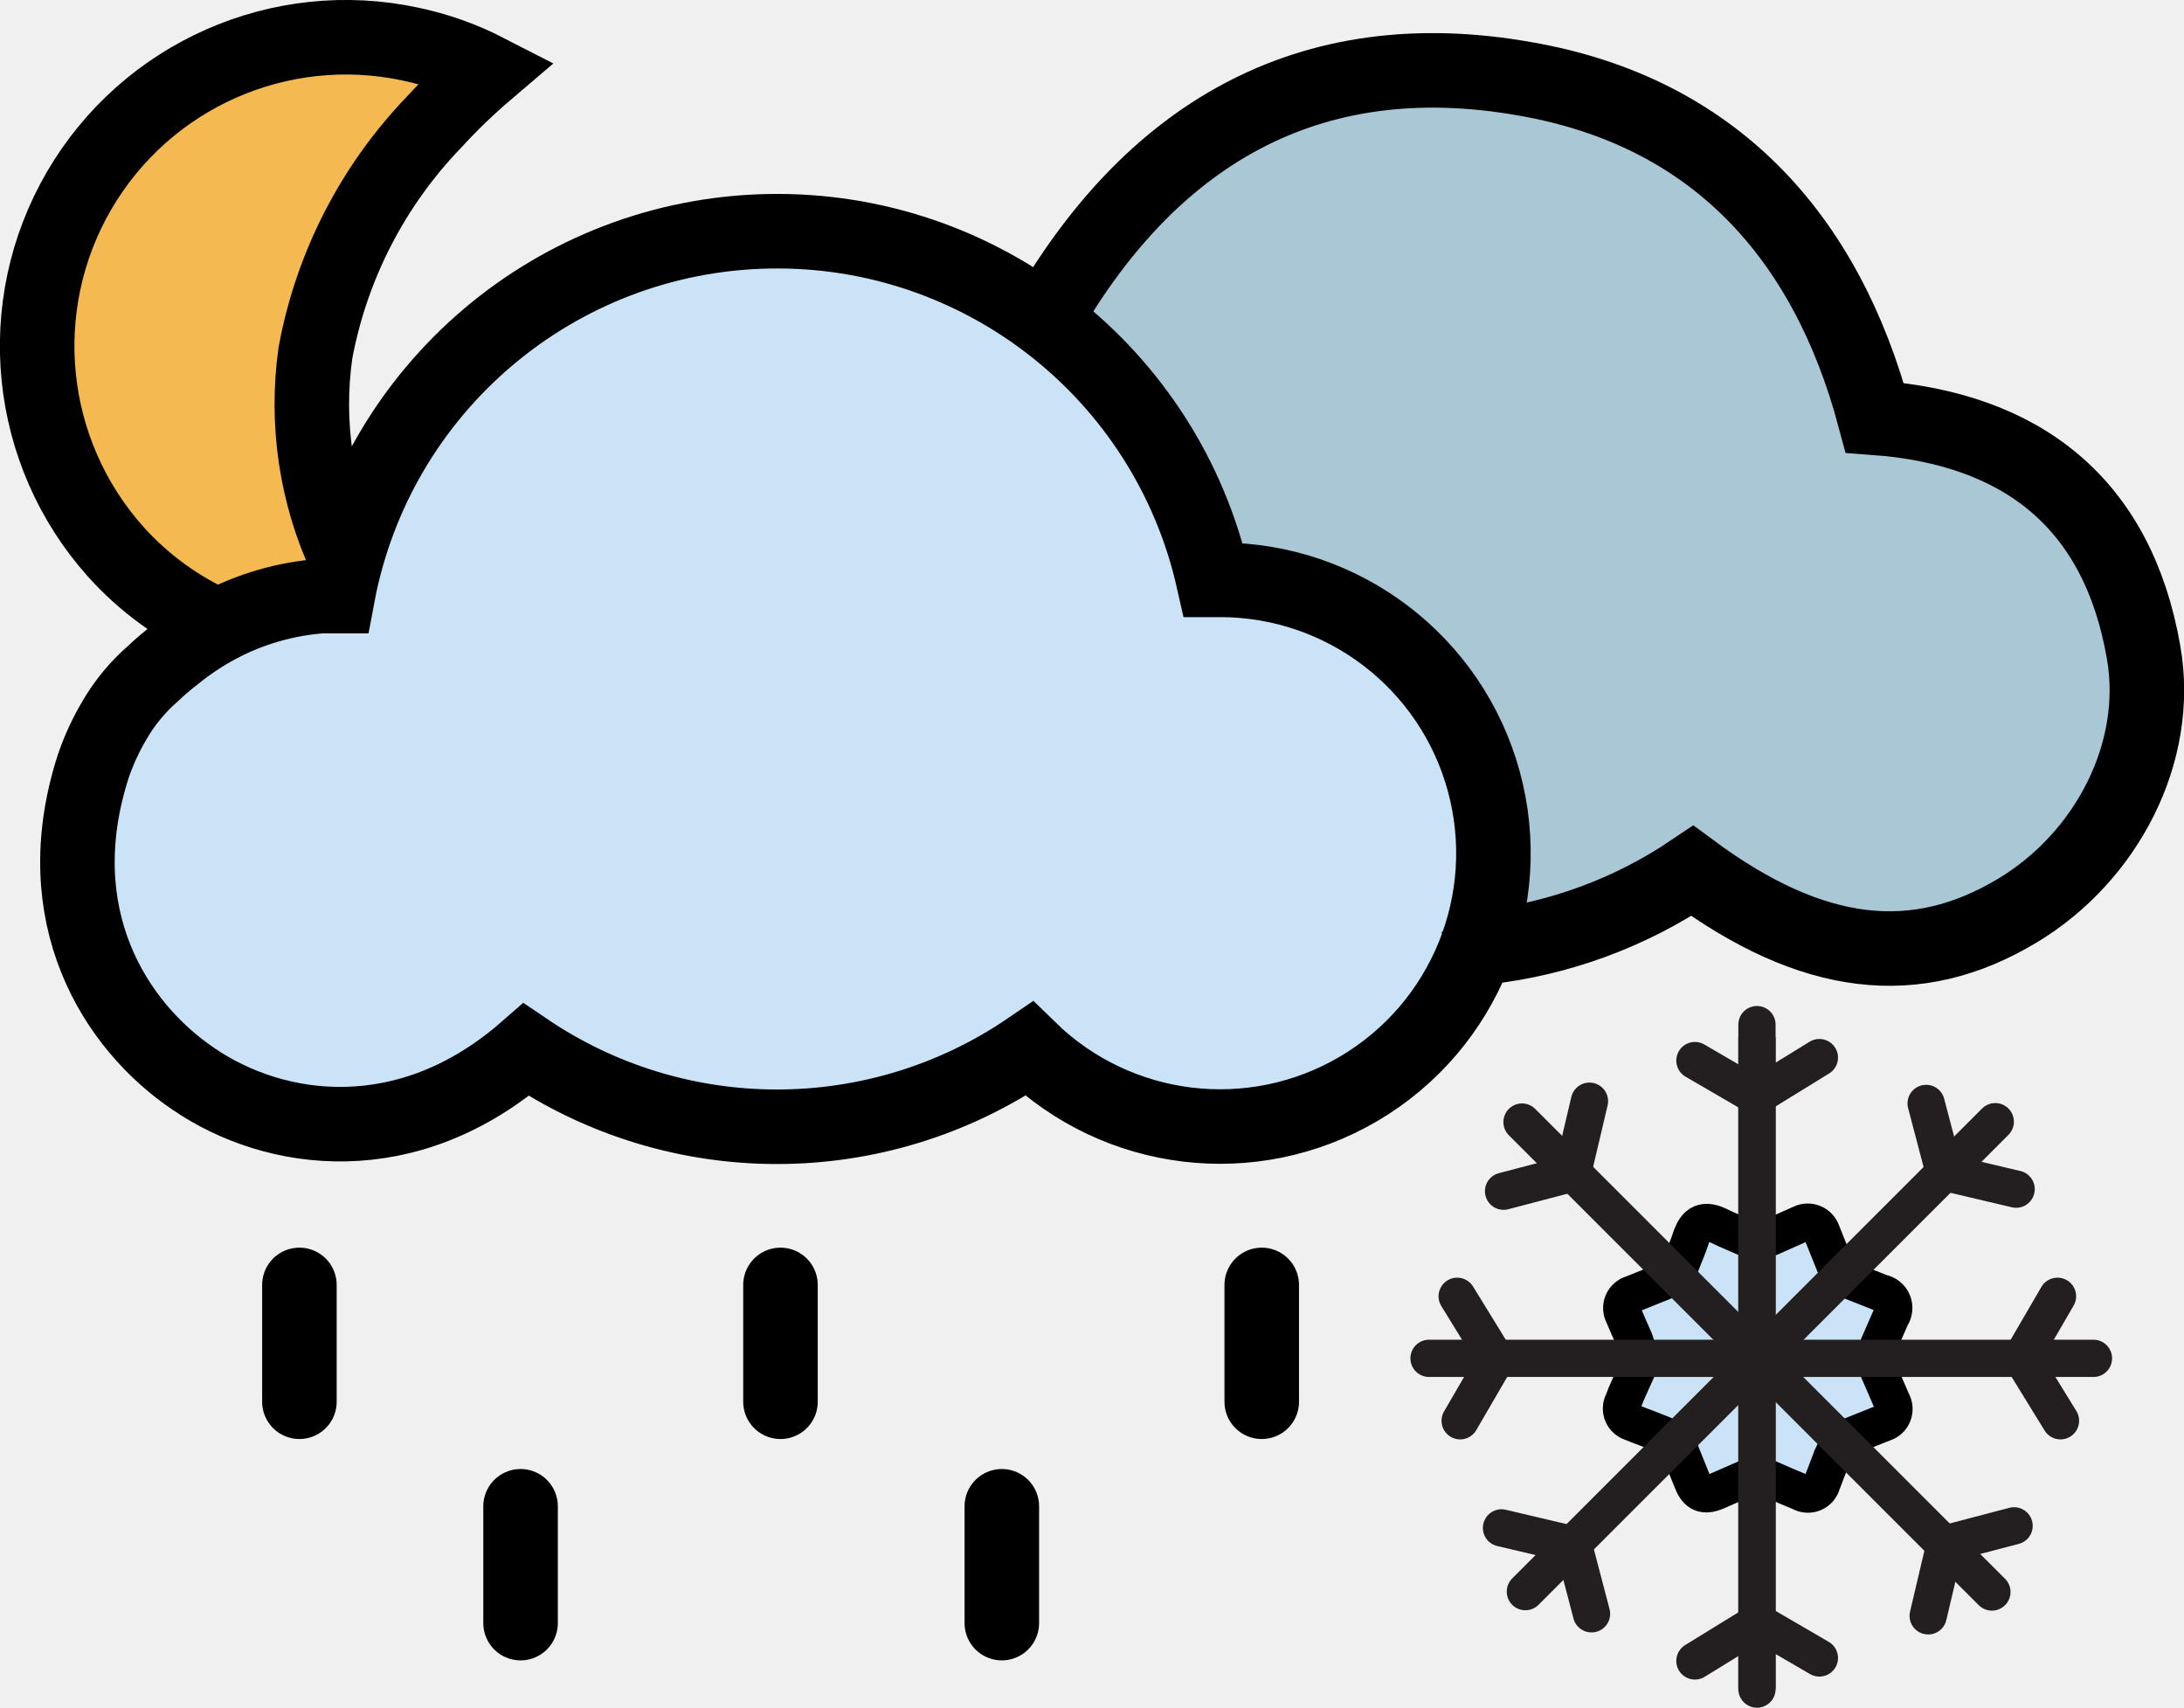
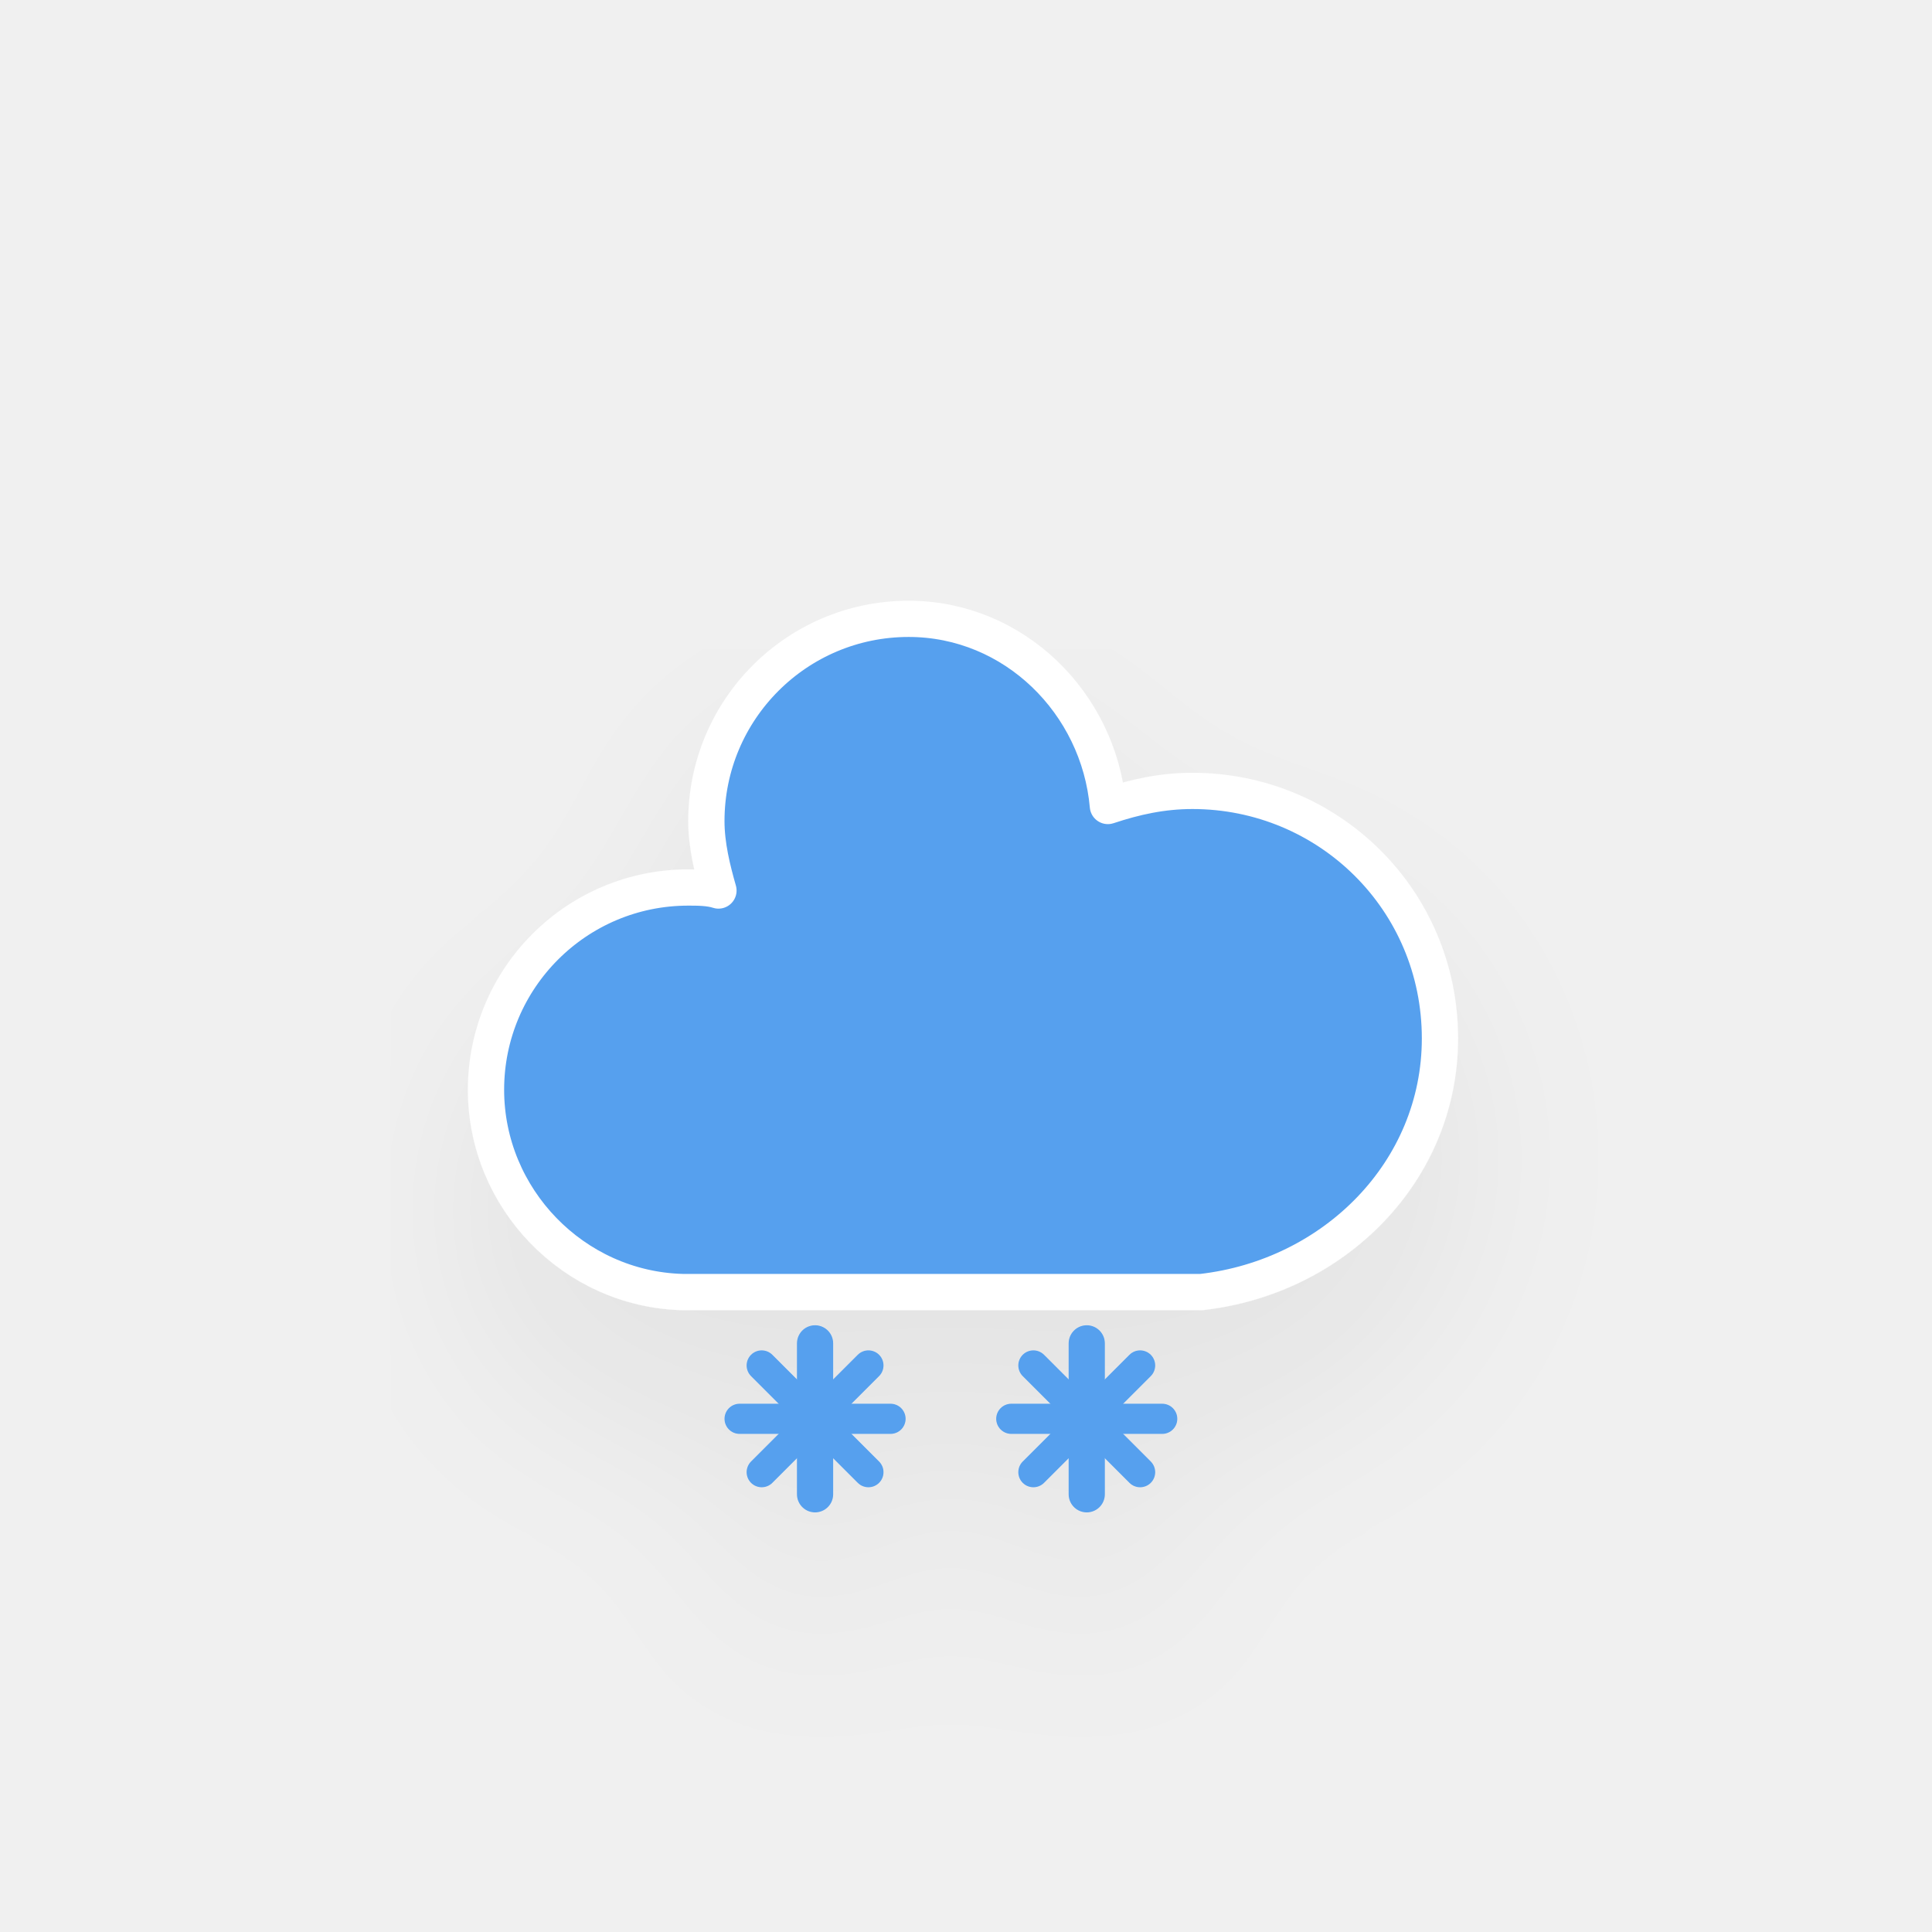
- <svg xmlns="http://www.w3.org/2000/svg" viewBox="0 0 117.22 91.65">
+ <svg xmlns="http://www.w3.org/2000/svg" version="1.1" width="64" height="64" viewbox="0 0 64 64">
  <defs>
-     <style>.cls-1{fill:#cae3f6;}.cls-2{fill:#f5b952;}.cls-3{fill:#aac7d5;}.cls-4,.cls-5,.cls-6,.cls-7,.cls-8{fill:none;stroke-miterlimit:10;}.cls-4,.cls-5,.cls-6{stroke:#000;}.cls-4,.cls-5{stroke-width:4px;}.cls-5,.cls-8{stroke-linecap:round;}.cls-6,.cls-7,.cls-8{stroke-width:2px;}.cls-7,.cls-8{stroke:#231f20;}</style>
+     <filter id="blur" width="200%" height="200%">
+       <feGaussianBlur in="SourceAlpha" stdDeviation="3" />
+       <feOffset dx="0" dy="4" result="offsetblur" />
+       <feComponentTransfer>
+         <feFuncA type="linear" slope="0.05" />
+       </feComponentTransfer>
+       <feMerge>
+         <feMergeNode />
+         <feMergeNode in="SourceGraphic" />
+       </feMerge>
+     </filter>
+     <style type="text/css">
+ /*
+ ** CLOUDS
+ */
+ @keyframes am-weather-cloud-2 {
+   0% {
+     -webkit-transform: translate(0px,0px);
+        -moz-transform: translate(0px,0px);
+         -ms-transform: translate(0px,0px);
+             transform: translate(0px,0px);
+   }
+ 
+   50% {
+     -webkit-transform: translate(2px,0px);
+        -moz-transform: translate(2px,0px);
+         -ms-transform: translate(2px,0px);
+             transform: translate(2px,0px);
+   }
+ 
+   100% {
+     -webkit-transform: translate(0px,0px);
+        -moz-transform: translate(0px,0px);
+         -ms-transform: translate(0px,0px);
+             transform: translate(0px,0px);
+   }
+ }
+ 
+ .am-weather-cloud-2 {
+   -webkit-animation-name: am-weather-cloud-2;
+      -moz-animation-name: am-weather-cloud-2;
+           animation-name: am-weather-cloud-2;
+   -webkit-animation-duration: 3s;
+      -moz-animation-duration: 3s;
+           animation-duration: 3s;
+   -webkit-animation-timing-function: linear;
+      -moz-animation-timing-function: linear;
+           animation-timing-function: linear;
+   -webkit-animation-iteration-count: infinite;
+      -moz-animation-iteration-count: infinite;
+           animation-iteration-count: infinite;
+ }
+ 
+ /*
+ ** SNOW
+ */
+ @keyframes am-weather-snow {
+   0% {
+     -webkit-transform: translateX(0) translateY(0);
+        -moz-transform: translateX(0) translateY(0);
+         -ms-transform: translateX(0) translateY(0);
+             transform: translateX(0) translateY(0);
+   }
+ 
+   33.33% {
+     -webkit-transform: translateX(-1.2px) translateY(2px);
+        -moz-transform: translateX(-1.2px) translateY(2px);
+         -ms-transform: translateX(-1.2px) translateY(2px);
+             transform: translateX(-1.2px) translateY(2px);
+   }
+ 
+   66.66% {
+     -webkit-transform: translateX(1.4px) translateY(4px);
+        -moz-transform: translateX(1.4px) translateY(4px);
+         -ms-transform: translateX(1.4px) translateY(4px);
+             transform: translateX(1.4px) translateY(4px);
+     opacity: 1;
+   }
+ 
+   100% {
+     -webkit-transform: translateX(-1.6px) translateY(6px);
+        -moz-transform: translateX(-1.6px) translateY(6px);
+         -ms-transform: translateX(-1.6px) translateY(6px);
+             transform: translateX(-1.6px) translateY(6px);
+     opacity: 0;
+   }
+ }
+ 
+ .am-weather-snow-1 {
+   -webkit-animation-name: am-weather-snow;
+      -moz-animation-name: am-weather-snow;
+       -ms-animation-name: am-weather-snow;
+           animation-name: am-weather-snow;
+   -webkit-animation-duration: 2s;
+      -moz-animation-duration: 2s;
+       -ms-animation-duration: 2s;
+           animation-duration: 2s;
+   -webkit-animation-timing-function: linear;
+      -moz-animation-timing-function: linear;
+       -ms-animation-timing-function: linear;
+           animation-timing-function: linear;
+   -webkit-animation-iteration-count: infinite;
+      -moz-animation-iteration-count: infinite;
+       -ms-animation-iteration-count: infinite;
+           animation-iteration-count: infinite;
+ }
+ 
+ .am-weather-snow-2 {
+   -webkit-animation-name: am-weather-snow;
+      -moz-animation-name: am-weather-snow;
+       -ms-animation-name: am-weather-snow;
+           animation-name: am-weather-snow;
+   -webkit-animation-delay: 1.2s;
+      -moz-animation-delay: 1.2s;
+       -ms-animation-delay: 1.2s;
+           animation-delay: 1.2s;
+   -webkit-animation-duration: 2s;
+      -moz-animation-duration: 2s;
+       -ms-animation-duration: 2s;
+           animation-duration: 2s;
+   -webkit-animation-timing-function: linear;
+      -moz-animation-timing-function: linear;
+       -ms-animation-timing-function: linear;
+           animation-timing-function: linear;
+   -webkit-animation-iteration-count: infinite;
+      -moz-animation-iteration-count: infinite;
+       -ms-animation-iteration-count: infinite;
+           animation-iteration-count: infinite;
+ }
+ 
+         </style>
  </defs>
-   <g id="Layer_2" data-name="Layer 2">
-     <g id="Layer_1-2" data-name="Layer 1">
-       <path class="cls-1" d="M101.55,75.11c-.21-.51-.44-1-.67-1.55V72l.62-1.43a.81.81,0,0,0-.53-1.26c-.47-.19-.94-.38-1.45-.57L98.4,67.6,97.76,66a.79.79,0,0,0-1.09-.44c-.28.11-.55.24-.83.36l-.72.32H93.54c-.42-.18-.82-.33-1.2-.52-.87-.44-1.31-.23-1.6.65-.13.41-.3.8-.47,1.23l-1.12,1.12-1.54.61a.79.79,0,0,0-.47,1.14c.18.43.38.87.57,1.3,0,.07.05.14.08.22l0,1.58c-.24.54-.47,1-.68,1.57a.77.77,0,0,0,.45,1.08l.85.33.78.31,1.06,1.08.58,1.45c.26.66.64.82,1.31.53l1.4-.61h1.56l.8.34.74.32a.79.79,0,0,0,1.15-.48l.51-1.33.1-.23,1.09-1.09,1.3-.51.31-.13A.77.77,0,0,0,101.55,75.11Z" />
-       <path class="cls-2" d="M18.58,30.42a19.63,19.63,0,0,1-1.65-11.06A24.25,24.25,0,0,1,23.29,7a33.66,33.66,0,0,1,2.84-2.74,16.28,16.28,0,0,0-4.08-1.45A16.57,16.57,0,0,0,6.2,30.05a16.23,16.23,0,0,0,5.51,4.05" />
-       <path class="cls-3" d="M78.5,51.76a1.23,1.23,0,0,1,.77-.46,25.05,25.05,0,0,0,11.14-4.11c6.44,4.75,12,5.41,17.45,2.13,4.78-2.85,7.7-8.49,6.76-13.84-1.38-8-6.52-12-14.43-12.58C97.55,13.06,91.52,6.48,81.48,4.69c-11.75-2.1-20.3,3.05-26,13.23" />
-       <path class="cls-1" d="M65.05,31.57l-.35,0a24,24,0,0,0-47,.87c-.29,0-.58,0-.87,0a14,14,0,0,0-5.53,1.59,14.44,14.44,0,0,0-2.36,1.57,14.21,14.21,0,0,0-1.17,1.05A10.26,10.26,0,0,0,5.7,39.2a13.49,13.49,0,0,0-1.13,2.4C2,49.55,5.73,55.51,10,58.36s11.5,4,17.85-1.57a24,24,0,0,0,27,0A14.67,14.67,0,1,0,65.05,31.57Z" />
-       <path class="cls-4" d="M18.58,30a19.63,19.63,0,0,1-1.65-11.06A24.21,24.21,0,0,1,23.29,6.56a32.14,32.14,0,0,1,2.84-2.74,16.28,16.28,0,0,0-4.08-1.45A16.57,16.57,0,0,0,6.2,29.6a16.23,16.23,0,0,0,5.51,4" />
-       <path class="cls-4" d="M78.93,51.31a1.29,1.29,0,0,1,.77-.47,24.84,24.84,0,0,0,11.13-4.1c6.44,4.75,12,5.41,17.45,2.13C113.06,46,116,40.38,115.05,35c-1.39-8-6.53-12-14.43-12.58C98,12.61,91.94,6,81.9,4.24c-11.74-2.1-20.29,3.05-26,13.23" />
-       <path class="cls-4" d="M65.48,31.12l-.36,0a24,24,0,0,0-47,.87l-.87,0a14.06,14.06,0,0,0-5.52,1.6,14.44,14.44,0,0,0-2.36,1.57,14.06,14.06,0,0,0-1.17,1,9.89,9.89,0,0,0-2.06,2.5A13.24,13.24,0,0,0,5,41.14c-2.57,8,1.16,13.91,5.38,16.76,4.38,3,11.5,4,17.86-1.56a24,24,0,0,0,27-.05A14.67,14.67,0,1,0,65.48,31.12Z" />
-       <line class="cls-5" x1="67.72" y1="68.96" x2="67.72" y2="75.23" />
-       <line class="cls-5" x1="41.89" y1="68.96" x2="41.89" y2="75.23" />
-       <line class="cls-5" x1="16.07" y1="68.96" x2="16.07" y2="75.23" />
-       <line class="cls-5" x1="53.77" y1="80.84" x2="53.77" y2="87.11" />
-       <line class="cls-5" x1="27.94" y1="80.84" x2="27.94" y2="87.11" />
-       <path class="cls-6" d="M101.55,75.23c-.21-.51-.44-1-.67-1.54V72.08l.62-1.42a.82.82,0,0,0-.53-1.27l-1.45-.57-1.11-1.1c-.23-.56-.43-1.09-.64-1.6a.79.79,0,0,0-1.09-.45l-.83.37-.72.32H93.54c-.42-.19-.82-.34-1.2-.53-.87-.44-1.31-.23-1.6.66-.13.4-.3.79-.47,1.22l-1.12,1.12-1.54.62a.78.78,0,0,0-.47,1.13c.18.44.38.87.57,1.31a1.77,1.77,0,0,1,.08.22l0,1.57c-.24.54-.47,1-.68,1.57a.77.77,0,0,0,.45,1.08c.28.12.56.22.85.33l.78.31,1.06,1.09.58,1.44c.26.67.64.82,1.31.53l1.4-.61h1.56l.8.35.74.31a.78.78,0,0,0,1.15-.48l.51-1.33c0-.05.05-.11.1-.22L99.51,77l1.3-.52.31-.12A.78.78,0,0,0,101.55,75.23Z" />
-       <line class="cls-7" x1="94.3" y1="55.65" x2="94.3" y2="90.65" />
-       <line class="cls-8" x1="94.3" y1="54.99" x2="94.3" y2="90.65" />
-       <polyline class="cls-8" points="90.97 56.92 94.27 58.84 97.65 56.76" />
-       <polyline class="cls-8" points="97.65 88.98 94.35 87.06 90.97 89.14" />
-       <line class="cls-8" x1="81.69" y1="60.22" x2="106.91" y2="85.44" />
-       <polyline class="cls-8" points="80.7 63.93 84.4 62.96 85.31 59.1" />
-       <polyline class="cls-8" points="108.1 81.89 104.4 82.86 103.49 86.72" />
-       <line class="cls-8" x1="107.09" y1="60.2" x2="81.87" y2="85.42" />
-       <polyline class="cls-8" points="103.38 59.22 104.35 62.91 108.21 63.82" />
-       <polyline class="cls-8" points="85.42 86.61 84.45 82.91 80.59 82" />
-       <line class="cls-8" x1="112.36" y1="72.9" x2="76.7" y2="72.9" />
-       <polyline class="cls-8" points="110.43 69.57 108.51 72.87 110.59 76.25" />
-       <polyline class="cls-8" points="78.37 76.25 80.29 72.95 78.21 69.57" />
+   <g filter="url(#blur)" id="snowy-5">
+     <g transform="translate(20,10)">
+       <g class="am-weather-cloud-2">
+         <path d="M47.7,35.4c0-4.6-3.7-8.2-8.2-8.2c-1,0-1.9,0.2-2.8,0.5c-0.3-3.4-3.1-6.2-6.6-6.2c-3.7,0-6.7,3-6.7,6.7c0,0.8,0.2,1.6,0.4,2.3    c-0.3-0.1-0.7-0.1-1-0.1c-3.7,0-6.7,3-6.7,6.7c0,3.6,2.9,6.6,6.5,6.7l17.2,0C44.2,43.3,47.7,39.8,47.7,35.4z" fill="#57A0EE" stroke="white" stroke-linejoin="round" stroke-width="1.2" transform="translate(-20,-11)" />
+       </g>
+       <g class="am-weather-snow-1">
+         <g transform="translate(7,28)">
+           <line fill="none" stroke="#57A0EE" stroke-linecap="round" stroke-width="1.2" transform="translate(0,9), rotate(0)" x1="0" x2="0" y1="-2.5" y2="2.5" />
+           <line fill="none" stroke="#57A0EE" stroke-linecap="round" stroke-width="1" transform="translate(0,9), rotate(45)" x1="0" x2="0" y1="-2.5" y2="2.5" />
+           <line fill="none" stroke="#57A0EE" stroke-linecap="round" stroke-width="1" transform="translate(0,9), rotate(90)" x1="0" x2="0" y1="-2.5" y2="2.5" />
+           <line fill="none" stroke="#57A0EE" stroke-linecap="round" stroke-width="1" transform="translate(0,9), rotate(135)" x1="0" x2="0" y1="-2.5" y2="2.5" />
+         </g>
+       </g>
+       <g class="am-weather-snow-2">
+         <g transform="translate(16,28)">
+           <line fill="none" stroke="#57A0EE" stroke-linecap="round" stroke-width="1.2" transform="translate(0,9), rotate(0)" x1="0" x2="0" y1="-2.5" y2="2.5" />
+           <line fill="none" stroke="#57A0EE" stroke-linecap="round" stroke-width="1" transform="translate(0,9), rotate(45)" x1="0" x2="0" y1="-2.5" y2="2.5" />
+           <line fill="none" stroke="#57A0EE" stroke-linecap="round" stroke-width="1" transform="translate(0,9), rotate(90)" x1="0" x2="0" y1="-2.5" y2="2.5" />
+           <line fill="none" stroke="#57A0EE" stroke-linecap="round" stroke-width="1" transform="translate(0,9), rotate(135)" x1="0" x2="0" y1="-2.5" y2="2.5" />
+         </g>
+       </g>
    </g>
  </g>
</svg>
